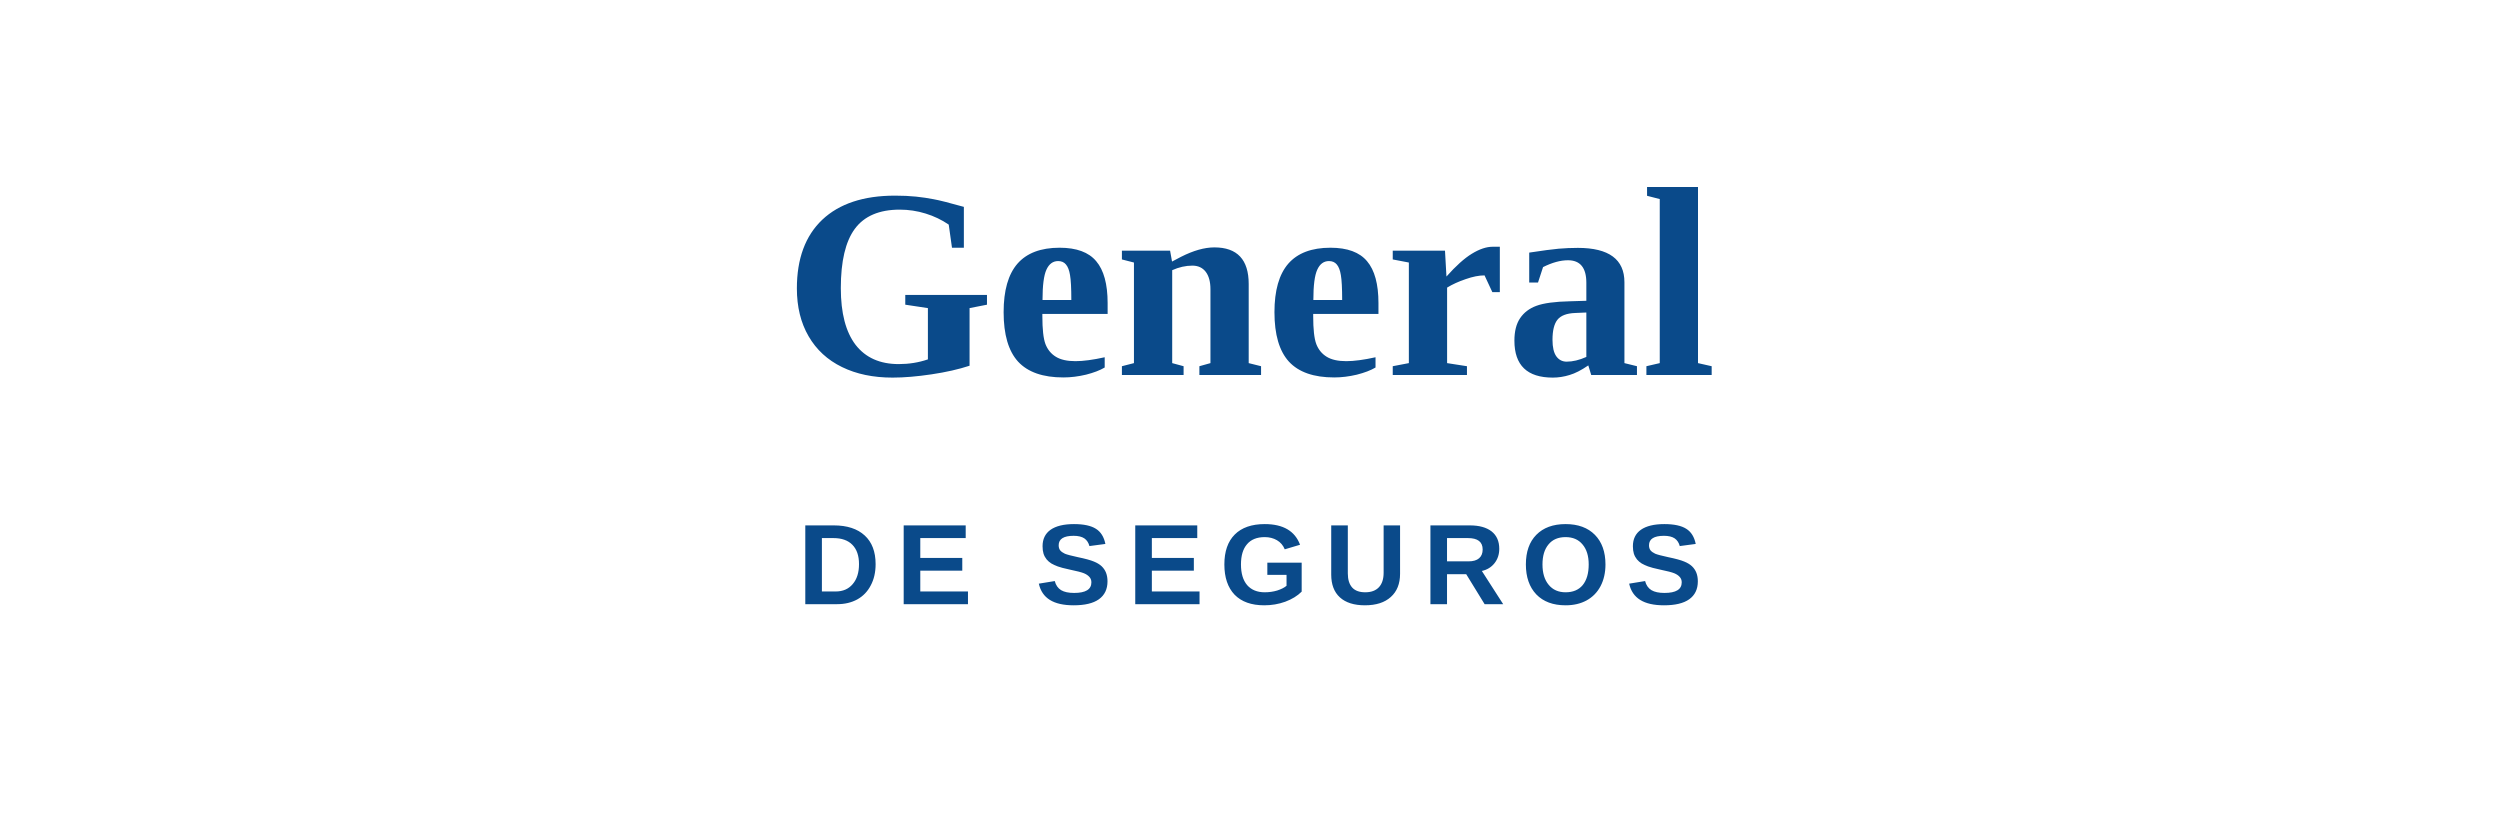
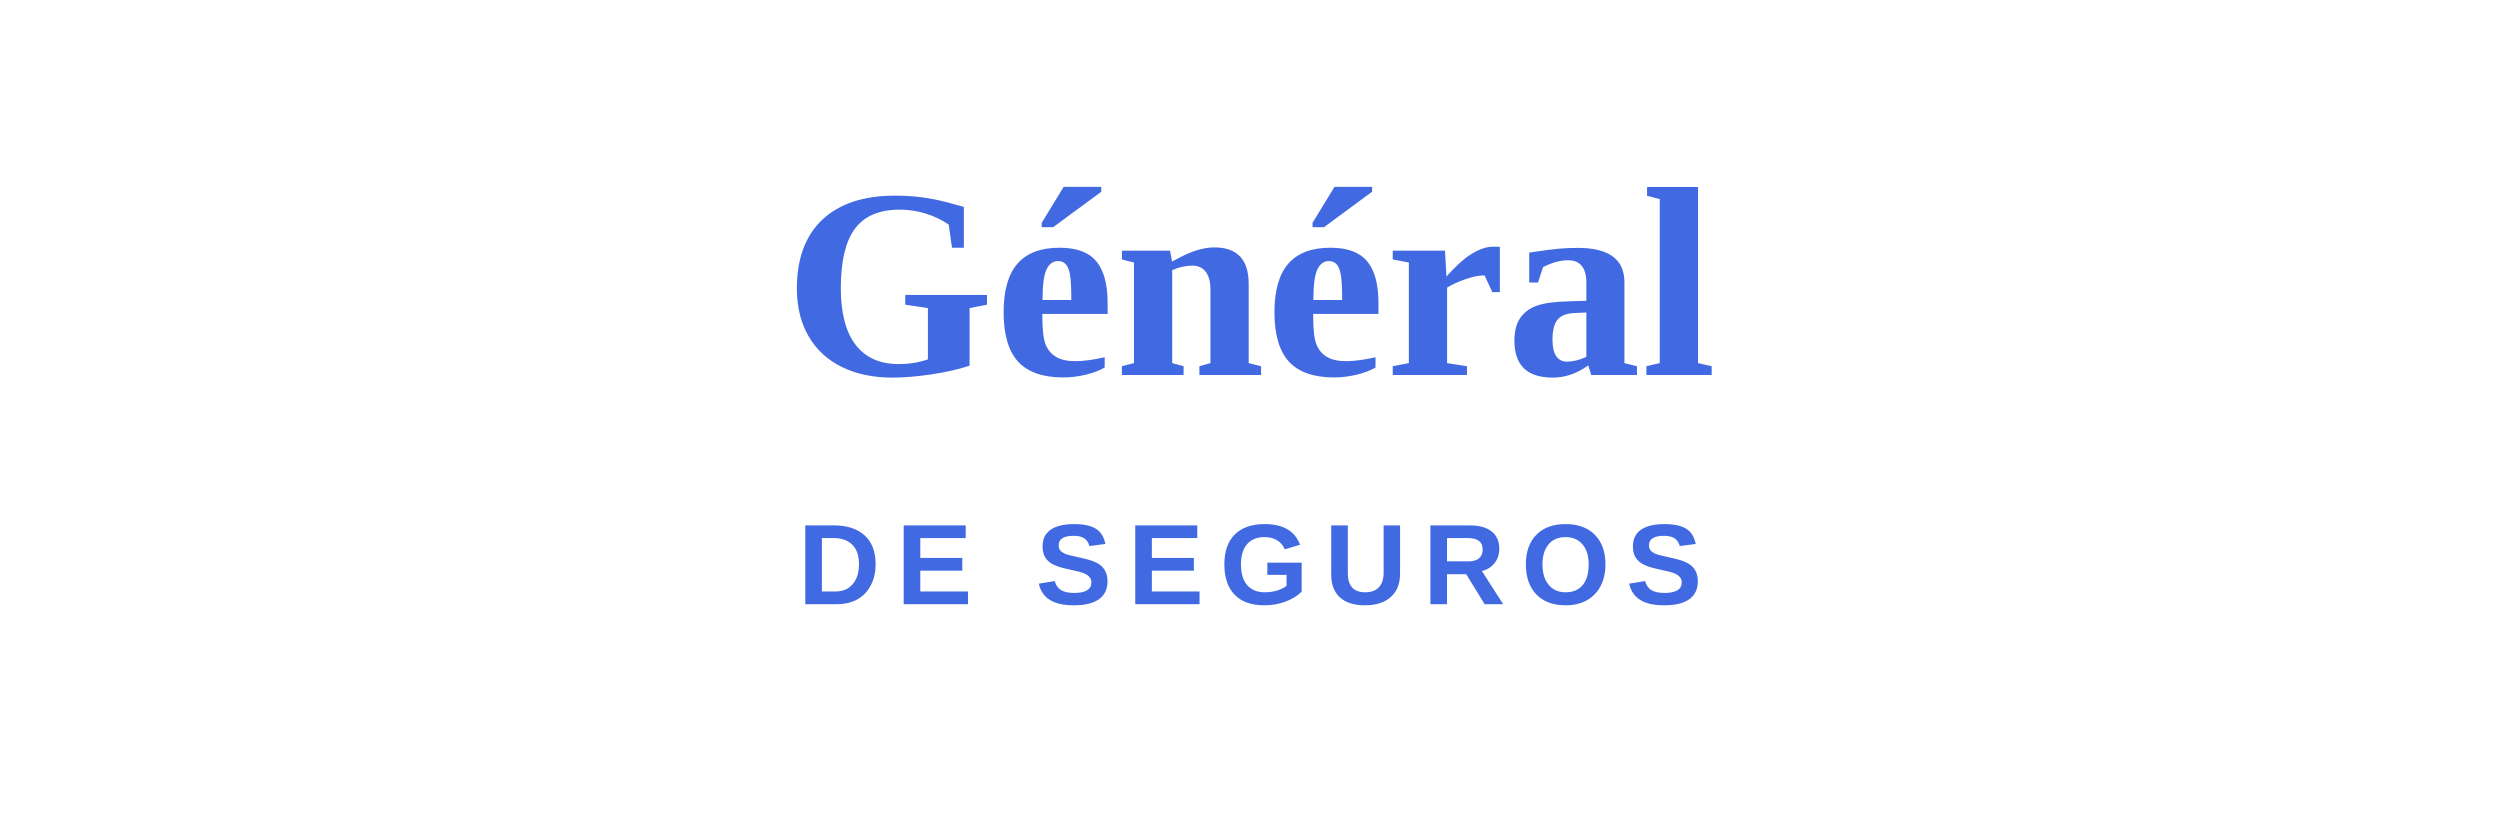
- <svg xmlns="http://www.w3.org/2000/svg" viewBox="0 0 240 80" role="img" aria-label="General de Seguros">
-   <text x="120" y="36" text-anchor="middle" font-family="Georgia, Times New Roman, serif" font-size="26" font-weight="700" fill="#0A4A8A">General</text>
-   <text x="120" y="58" text-anchor="middle" font-family="Arial, Helvetica, sans-serif" font-size="11" font-weight="600" letter-spacing="1.5" fill="#0A4A8A">DE SEGUROS</text>
+ <svg xmlns="http://www.w3.org/2000/svg" viewBox="0 0 240 80" role="img" aria-label="Général de Seguros">
+   <text x="120" y="36" text-anchor="middle" font-family="Georgia, Times New Roman, serif" font-size="26" font-weight="700" fill="#4169E1">Général</text>
+   <text x="120" y="58" text-anchor="middle" font-family="Arial, Helvetica, sans-serif" font-size="11" font-weight="600" letter-spacing="1.5" fill="#4169E1">DE SEGUROS</text>
</svg>
